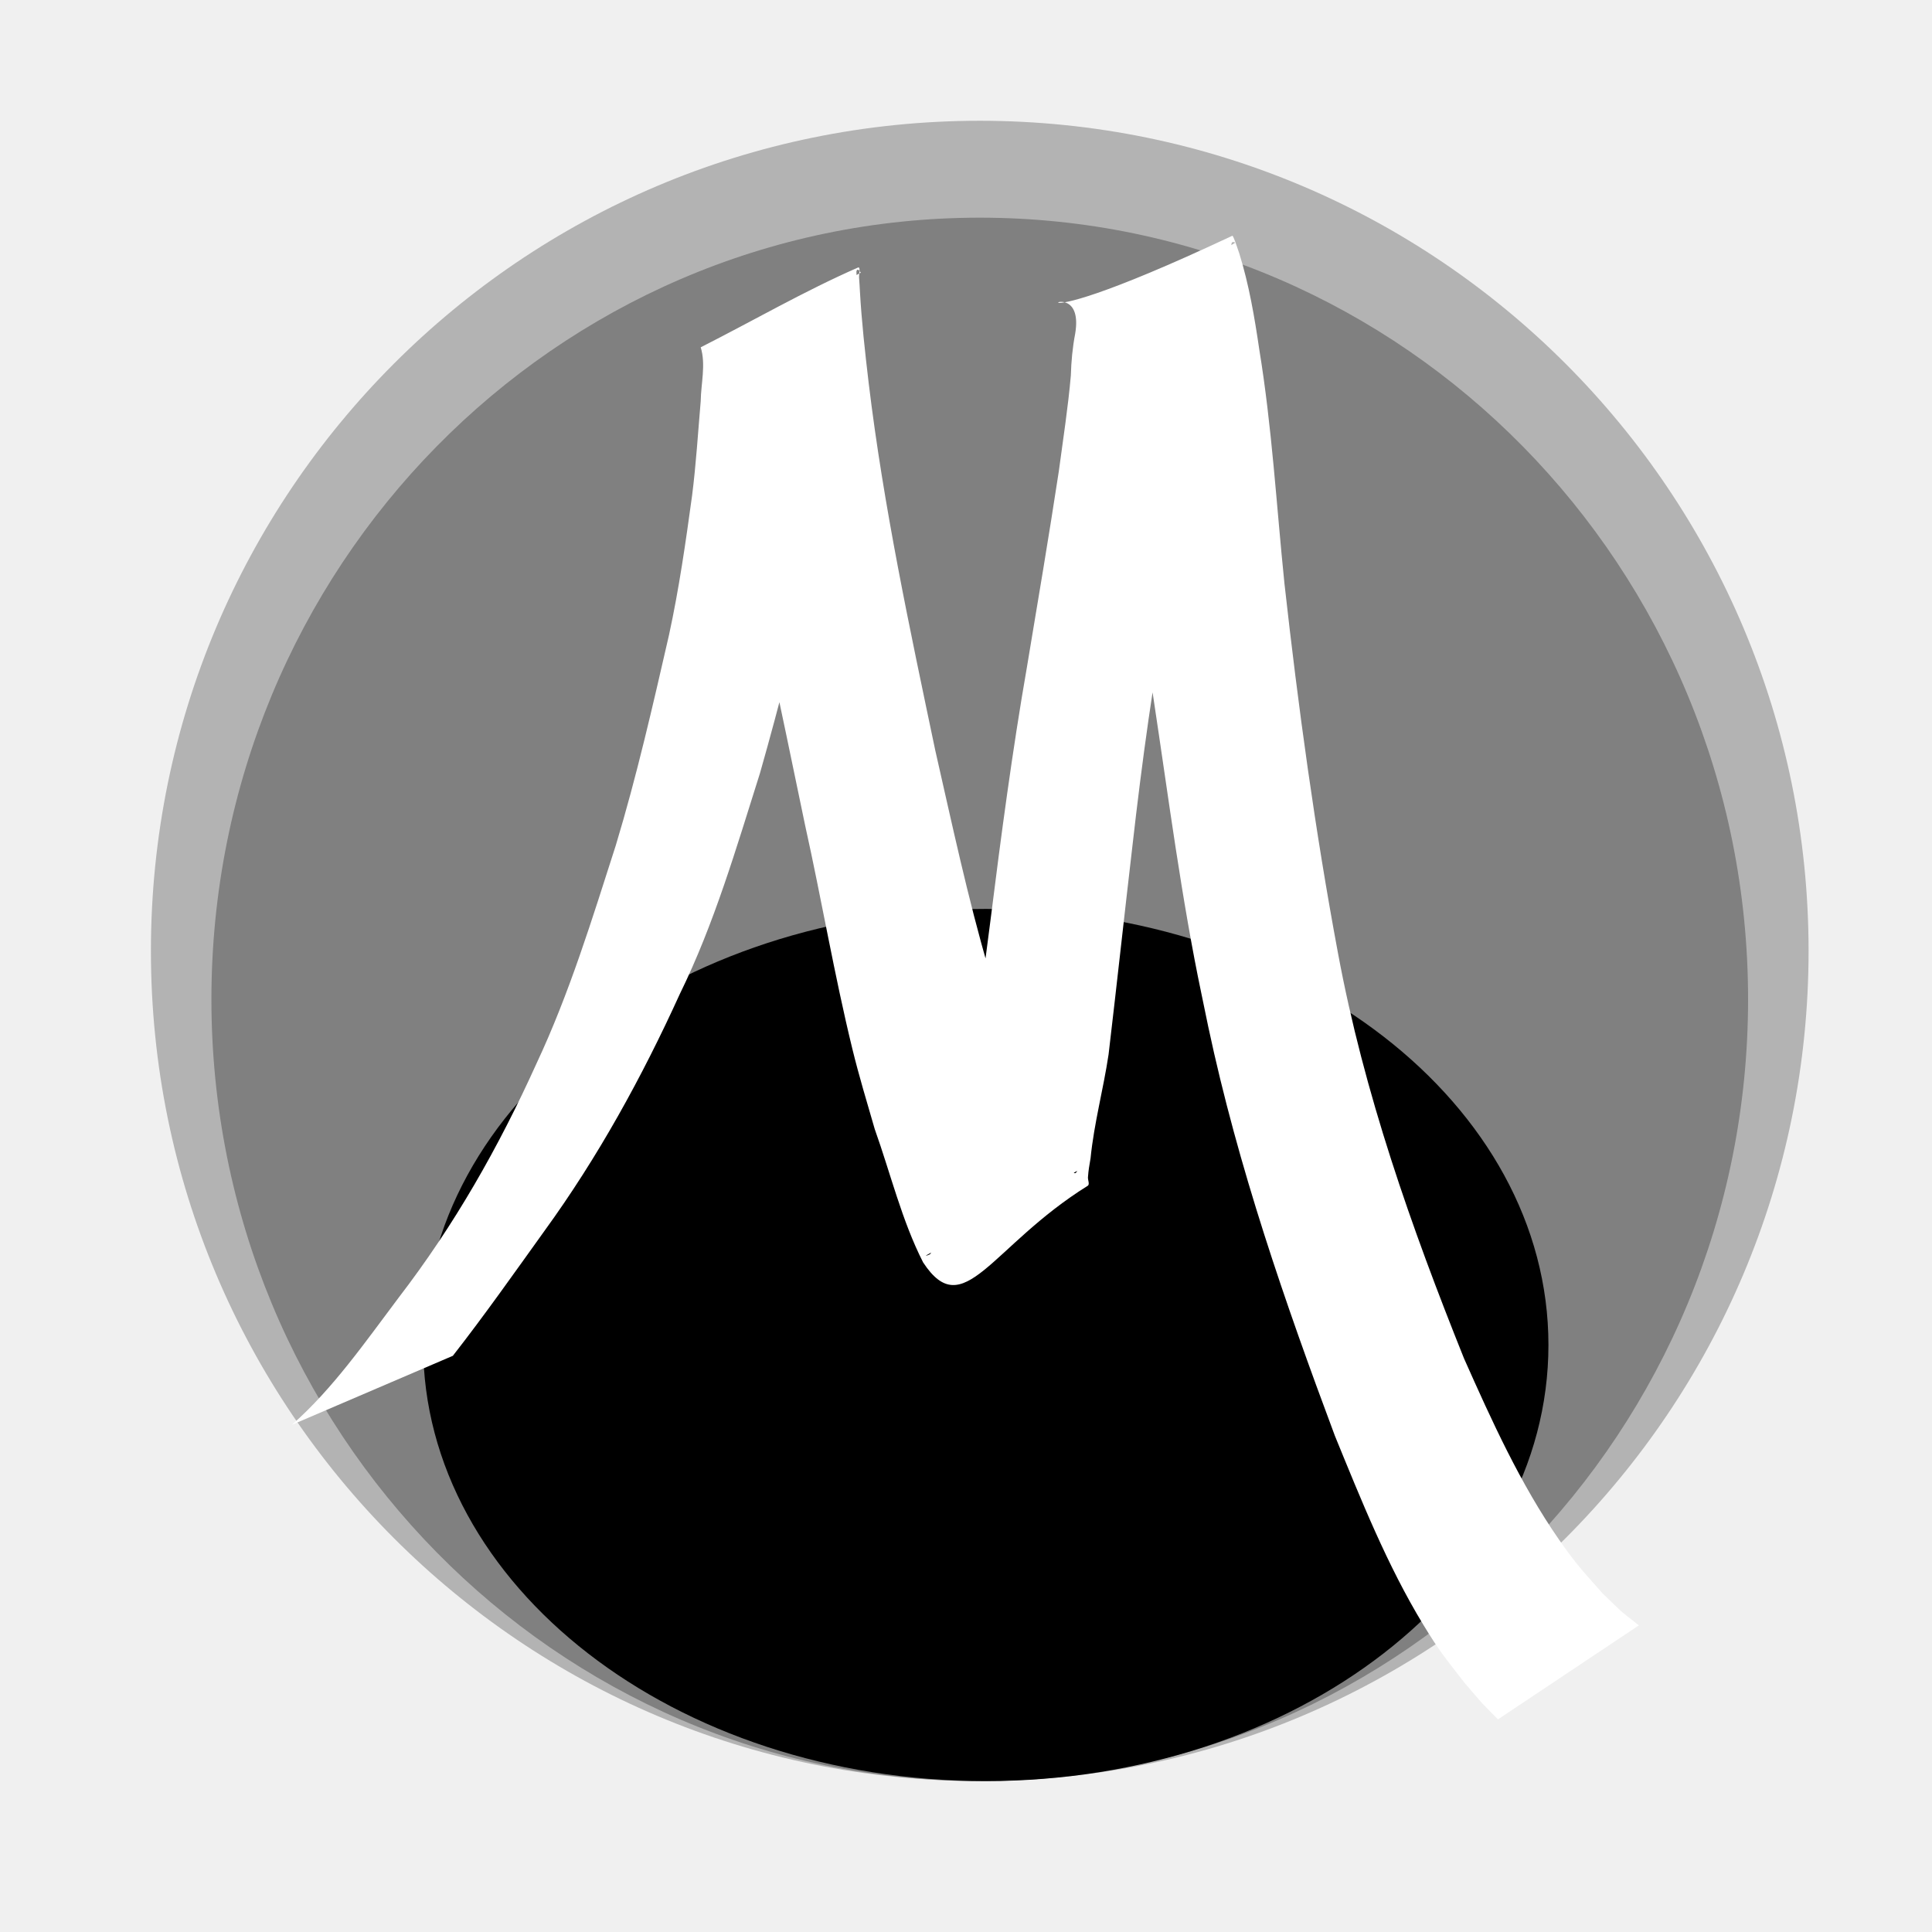
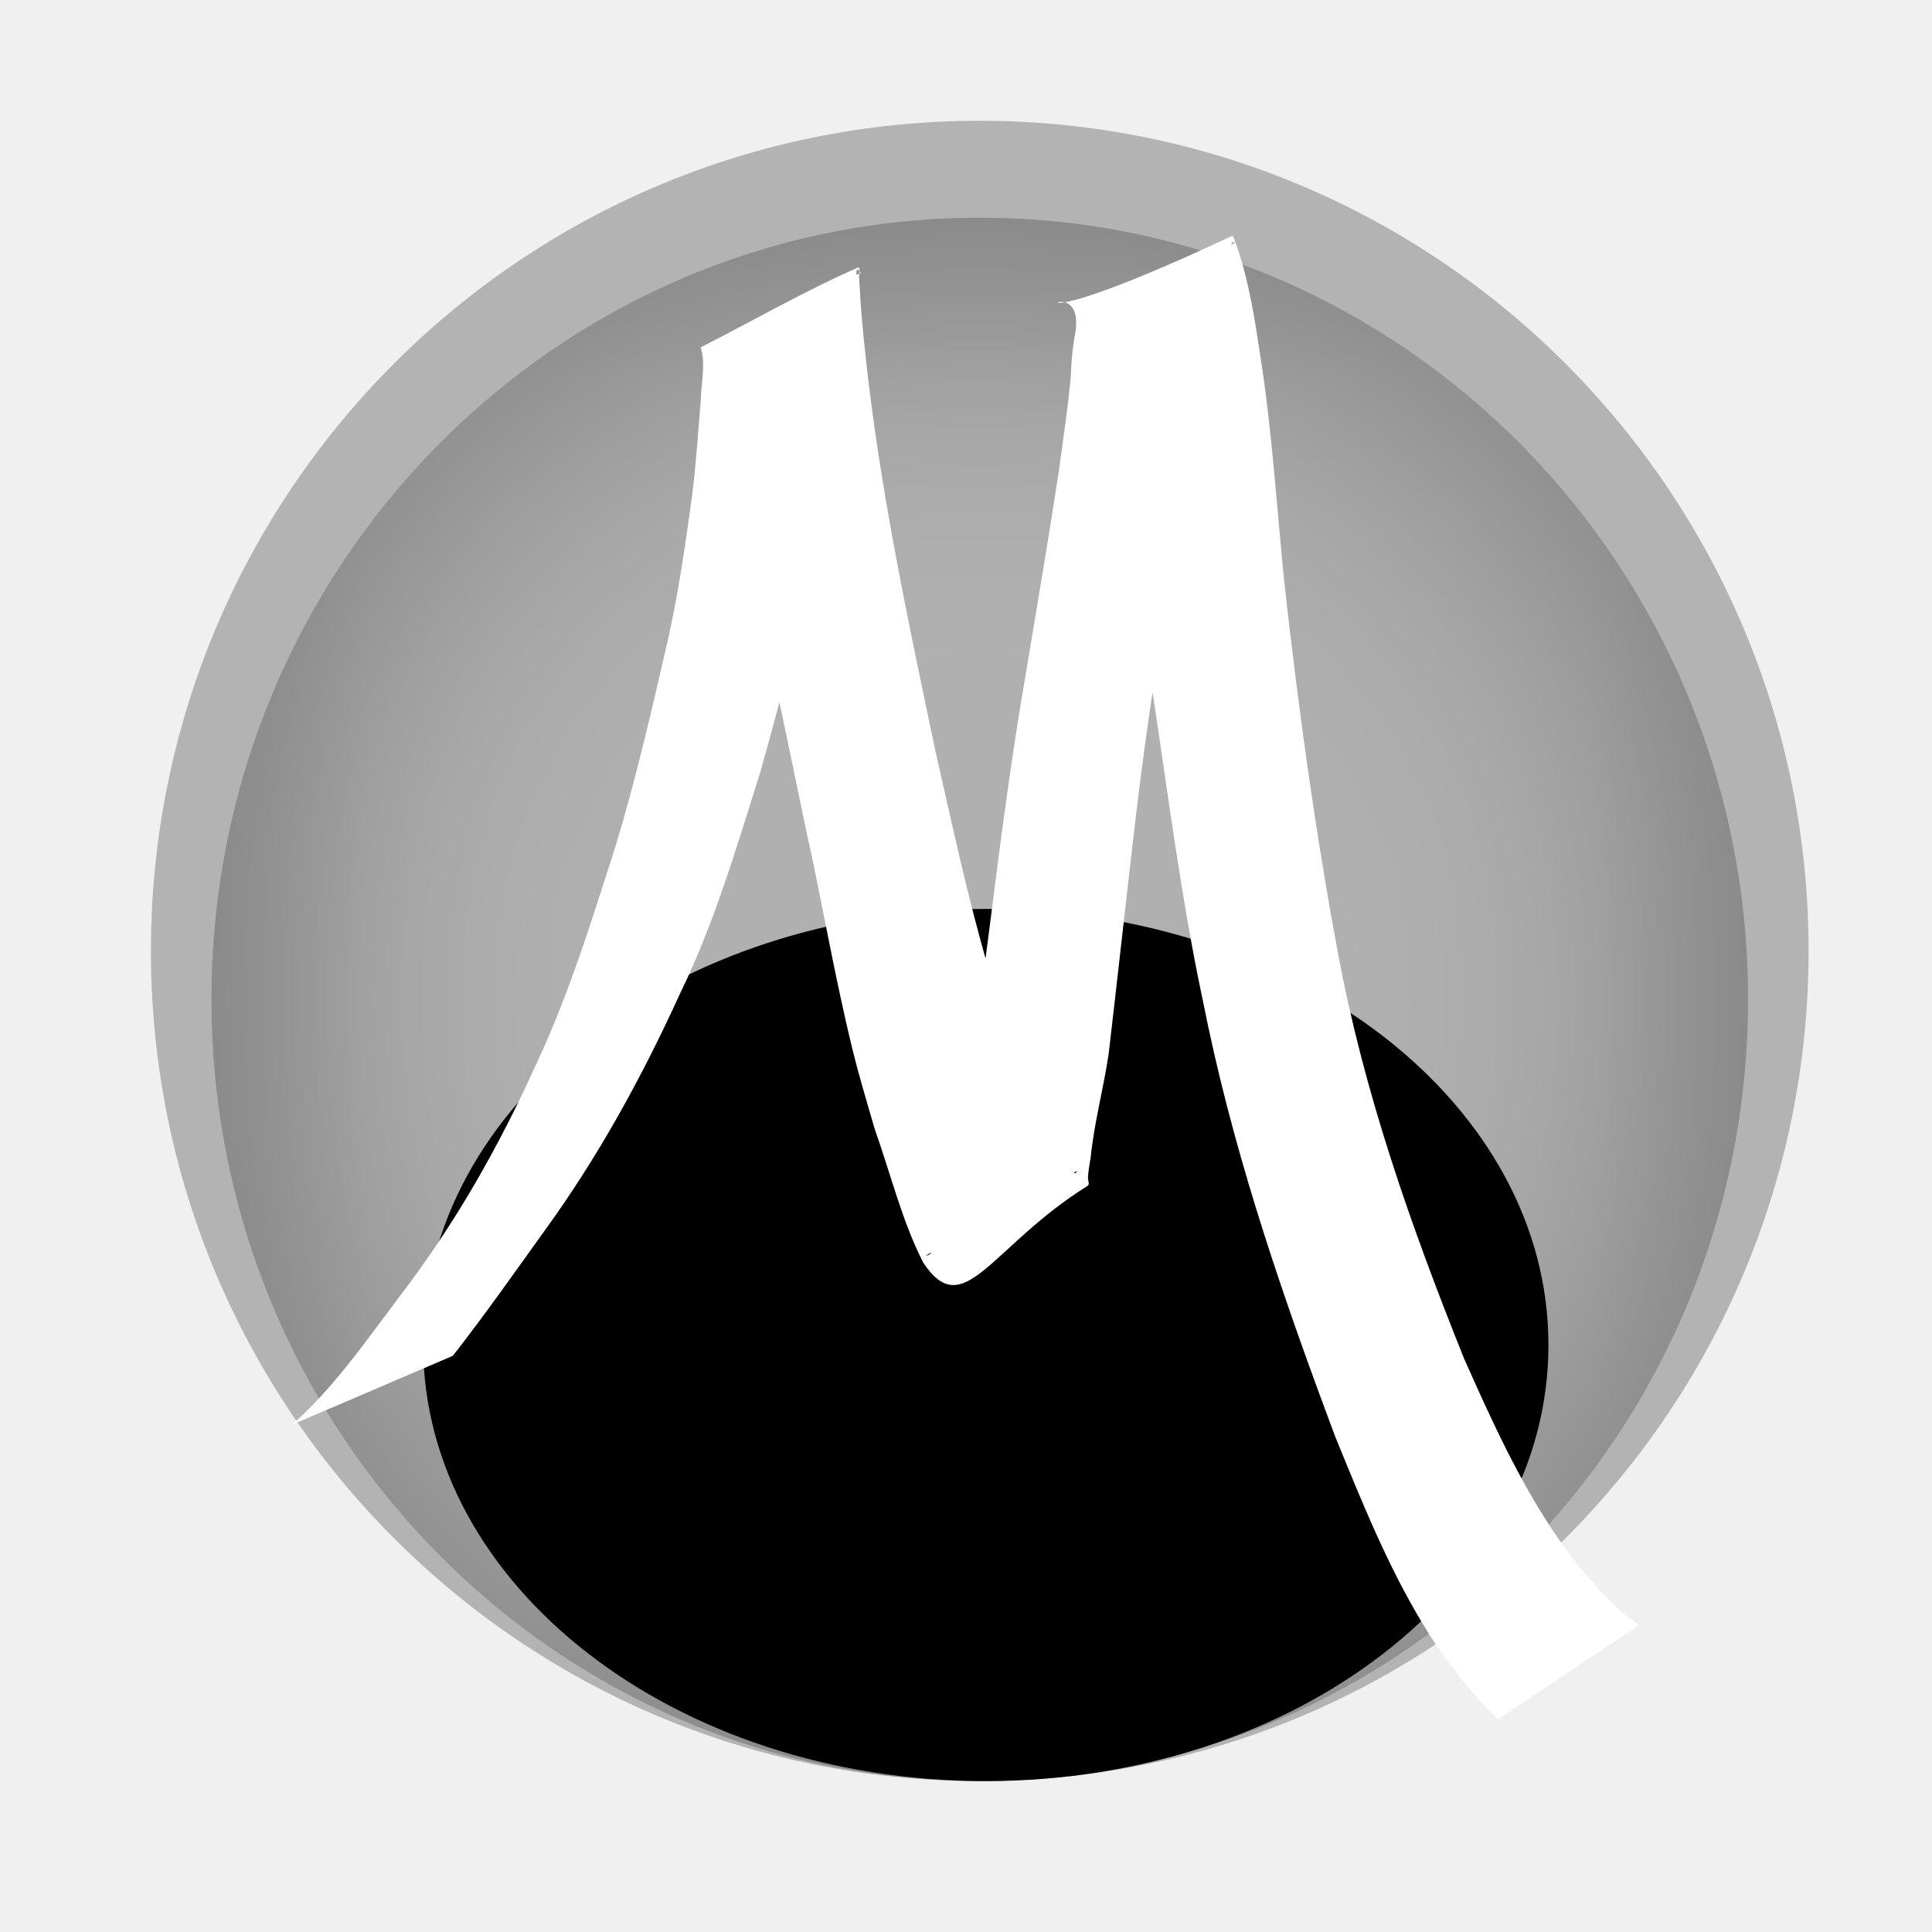
<svg xmlns="http://www.w3.org/2000/svg" width="64px" height="64px" id="svg2876" version="1.1">
  <defs id="defs2878">
-     </defs>
+     <filter id="filter2889" height="1" y="0" width="1" x="0" color-interpolation-filters="sRGB">
+       <feGaussianBlur id="feGaussianBlur2891" stdDeviation="5" result="result3" />
+       <feComposite id="feComposite2893" in2="result3" operator="arithmetic" in="result3" k1="0.5" k3="0.5" result="result1" />
+       <feBlend id="feBlend2895" in2="result1" result="result5" mode="screen" in="SourceGraphic" />
+       <feBlend id="feBlend2897" in2="result5" mode="darken" in="result5" result="result6" />
+       <feComposite id="feComposite2899" in2="SourceGraphic" operator="in" />
+     </filter>
+   </defs>
  <g id="layer1">
    <path transform="matrix(1.189035,0,0,1.25,-6.241784,-7.818182)" id="path2886-1" d="m 55.636,31.455 a 23.091,22 0 1 1 -46.182,0 23.091,22 0 1 1 46.182,0 z" style="fill:#b3b3b3" />
-     <path id="path2886" d="m 55.636,31.455 a 23.091,22 0 1 1 -46.182,0 23.091,22 0 1 1 46.182,0 z" style="fill:#808080" transform="matrix(1.102244,0,0,1.177043,-3.417134,-3.918288)" />
+     <path id="path2886" d="m 55.636,31.455 a 23.091,22 0 1 1 -46.182,0 23.091,22 0 1 1 46.182,0 z" style="fill:#808080;filter:url(#filter2889)" transform="matrix(1.102244,0,0,1.177043,-3.417134,-3.918288)" />
    <path transform="matrix(0.8071551,0,0,0.6566148,6.387076,23.90095)" id="path2886-3" d="m 55.636,31.455 a 23.091,22 0 1 1 -46.182,0 23.091,22 0 1 1 46.182,0 z" style="fill:#000000" />
    <text xml:space="preserve" style="font-size:40px;font-style:normal;font-variant:normal;font-weight:normal;font-stretch:normal;fill:#cccccc;fill-opacity:1;stroke:none;font-family:DejaVu Serif;-inkscape-font-specification:DejaVu Serif" x="13.273" y="43.091" id="text2932">
      <tspan x="13.273" y="43.091" style="font-style:normal;font-variant:normal;font-weight:normal;font-stretch:normal;fill:#cccccc;font-family:DejaVu Serif;-inkscape-font-specification:DejaVu Serif" id="tspan2936" />
    </text>
    <path style="fill:#ffffff;stroke:none" id="path2948" d="m 9.669,47.199 c 1.367,-1.203 2.438,-2.754 3.543,-4.221 1.839,-2.395 3.304,-4.968 4.562,-7.751 1.086,-2.316 1.84,-4.779 2.625,-7.223 0.693,-2.288 1.226,-4.631 1.762,-6.966 0.332,-1.527 0.554,-3.076 0.766,-4.627 0.132,-1.036 0.195,-2.08 0.285,-3.121 0.008,-0.584 0.176,-1.216 1.26e-4,-1.785 1.736,-0.88 3.43,-1.862 5.207,-2.641 0.099,-0.043 0.029,0.226 0.039,0.34 0.012,0.143 0.019,0.286 0.027,0.429 0.057,1.023 0.17,2.029 0.29,3.047 0.494,4.105 1.361,8.144 2.207,12.178 0.554,2.429 1.073,4.876 1.773,7.264 0.265,0.903 0.54,1.678 0.843,2.563 0.564,1.331 0.966,2.941 1.863,4.077 0.049,0.034 0.09,0.093 0.148,0.102 0.03,0.004 0.091,-0.086 0.063,-0.071 -1.669,0.922 -3.331,1.856 -4.992,2.794 -0.044,0.025 0.105,-0.014 0.139,-0.052 0.086,-0.094 0.173,-0.464 0.196,-0.545 0.241,-1.17 0.508,-2.333 0.765,-3.5 0.424,-2.317 0.73,-4.659 1.03,-6.998 0.352,-2.805 0.723,-5.609 1.208,-8.392 0.361,-2.162 0.726,-4.323 1.057,-6.491 0.14,-1.056 0.306,-2.108 0.398,-3.17 0.013,-0.469 0.056,-0.928 0.144,-1.387 0.425,-2.549 -3.62,0.905 5.203,-3.241 0.033,-0.016 0.137,0.305 0.234,0.587 0.322,1.036 0.504,2.109 0.662,3.185 0.42,2.564 0.568,5.164 0.833,7.748 0.457,4.099 1.015,8.182 1.771,12.23 0.863,4.654 2.434,9.095 4.178,13.441 0.921,2.07 1.867,4.158 3.151,6.007 0.584,0.841 0.793,1.039 1.442,1.778 0.815,0.779 0.412,0.431 1.199,1.056 0,0 -4.668,3.113 -4.668,3.113 l 0,0 c -0.726,-0.739 -0.353,-0.337 -1.111,-1.215 -0.638,-0.828 -0.8,-0.993 -1.365,-1.924 -1.191,-1.96 -2.054,-4.122 -2.927,-6.256 -1.652,-4.417 -3.204,-8.897 -4.193,-13.544 -0.151,-0.743 -0.313,-1.484 -0.454,-2.229 -0.624,-3.284 -1.032,-6.61 -1.556,-9.913 -0.346,-2.515 -0.562,-5.059 -1.173,-7.523 -0.195,-1.013 -0.381,-2.035 -0.759,-2.993 -0.031,-0.076 -0.056,-0.154 -0.092,-0.227 -0.023,-0.045 -0.127,-0.097 -0.086,-0.123 1.644,-1.032 3.345,-1.957 5.003,-2.963 0.027,-0.016 -0.069,-0.041 -0.091,-0.018 -0.076,0.082 0.027,0.267 -0.046,0.342 -0.068,0.467 -0.229,0.908 -0.225,1.387 -0.143,1.11 -0.37,2.202 -0.563,3.302 -0.428,2.195 -0.874,4.384 -1.242,6.592 -0.53,2.766 -0.91,5.561 -1.228,8.363 -0.269,2.304 -0.519,4.61 -0.791,6.914 -0.172,1.153 -0.481,2.277 -0.597,3.441 -0.043,0.26 -0.068,0.373 -0.086,0.629 -0.007,0.095 0.067,0.237 -0.01,0.284 -3.219,2.007 -4.107,4.584 -5.451,2.536 -0.707,-1.39 -1.077,-2.943 -1.602,-4.414 -0.254,-0.875 -0.527,-1.779 -0.743,-2.664 -0.598,-2.449 -1.018,-4.946 -1.565,-7.407 -0.826,-4.009 -1.686,-8.01 -2.535,-12.014 -0.216,-0.958 -0.442,-1.913 -0.637,-2.876 -0.027,-0.132 -0.056,-0.263 -0.082,-0.396 -0.012,-0.06 -0.082,-0.15 -0.032,-0.18 1.686,-0.996 3.423,-1.89 5.134,-2.836 -0.039,-0.031 -0.074,-0.118 -0.117,-0.093 -0.049,0.029 -0.021,0.119 -0.028,0.179 -0.062,0.498 -0.068,1.003 -0.124,1.502 -0.112,1.061 -0.211,2.122 -0.329,3.181 -0.26,1.599 -0.562,3.189 -0.925,4.766 -0.568,2.359 -1.154,4.717 -1.819,7.046 -0.784,2.478 -1.513,4.988 -2.654,7.313 -1.257,2.762 -2.715,5.411 -4.48,7.843 -1,1.393 -1.987,2.797 -3.04,4.145 0,0 -5.331,2.285 -5.331,2.285 z" />
  </g>
</svg>
